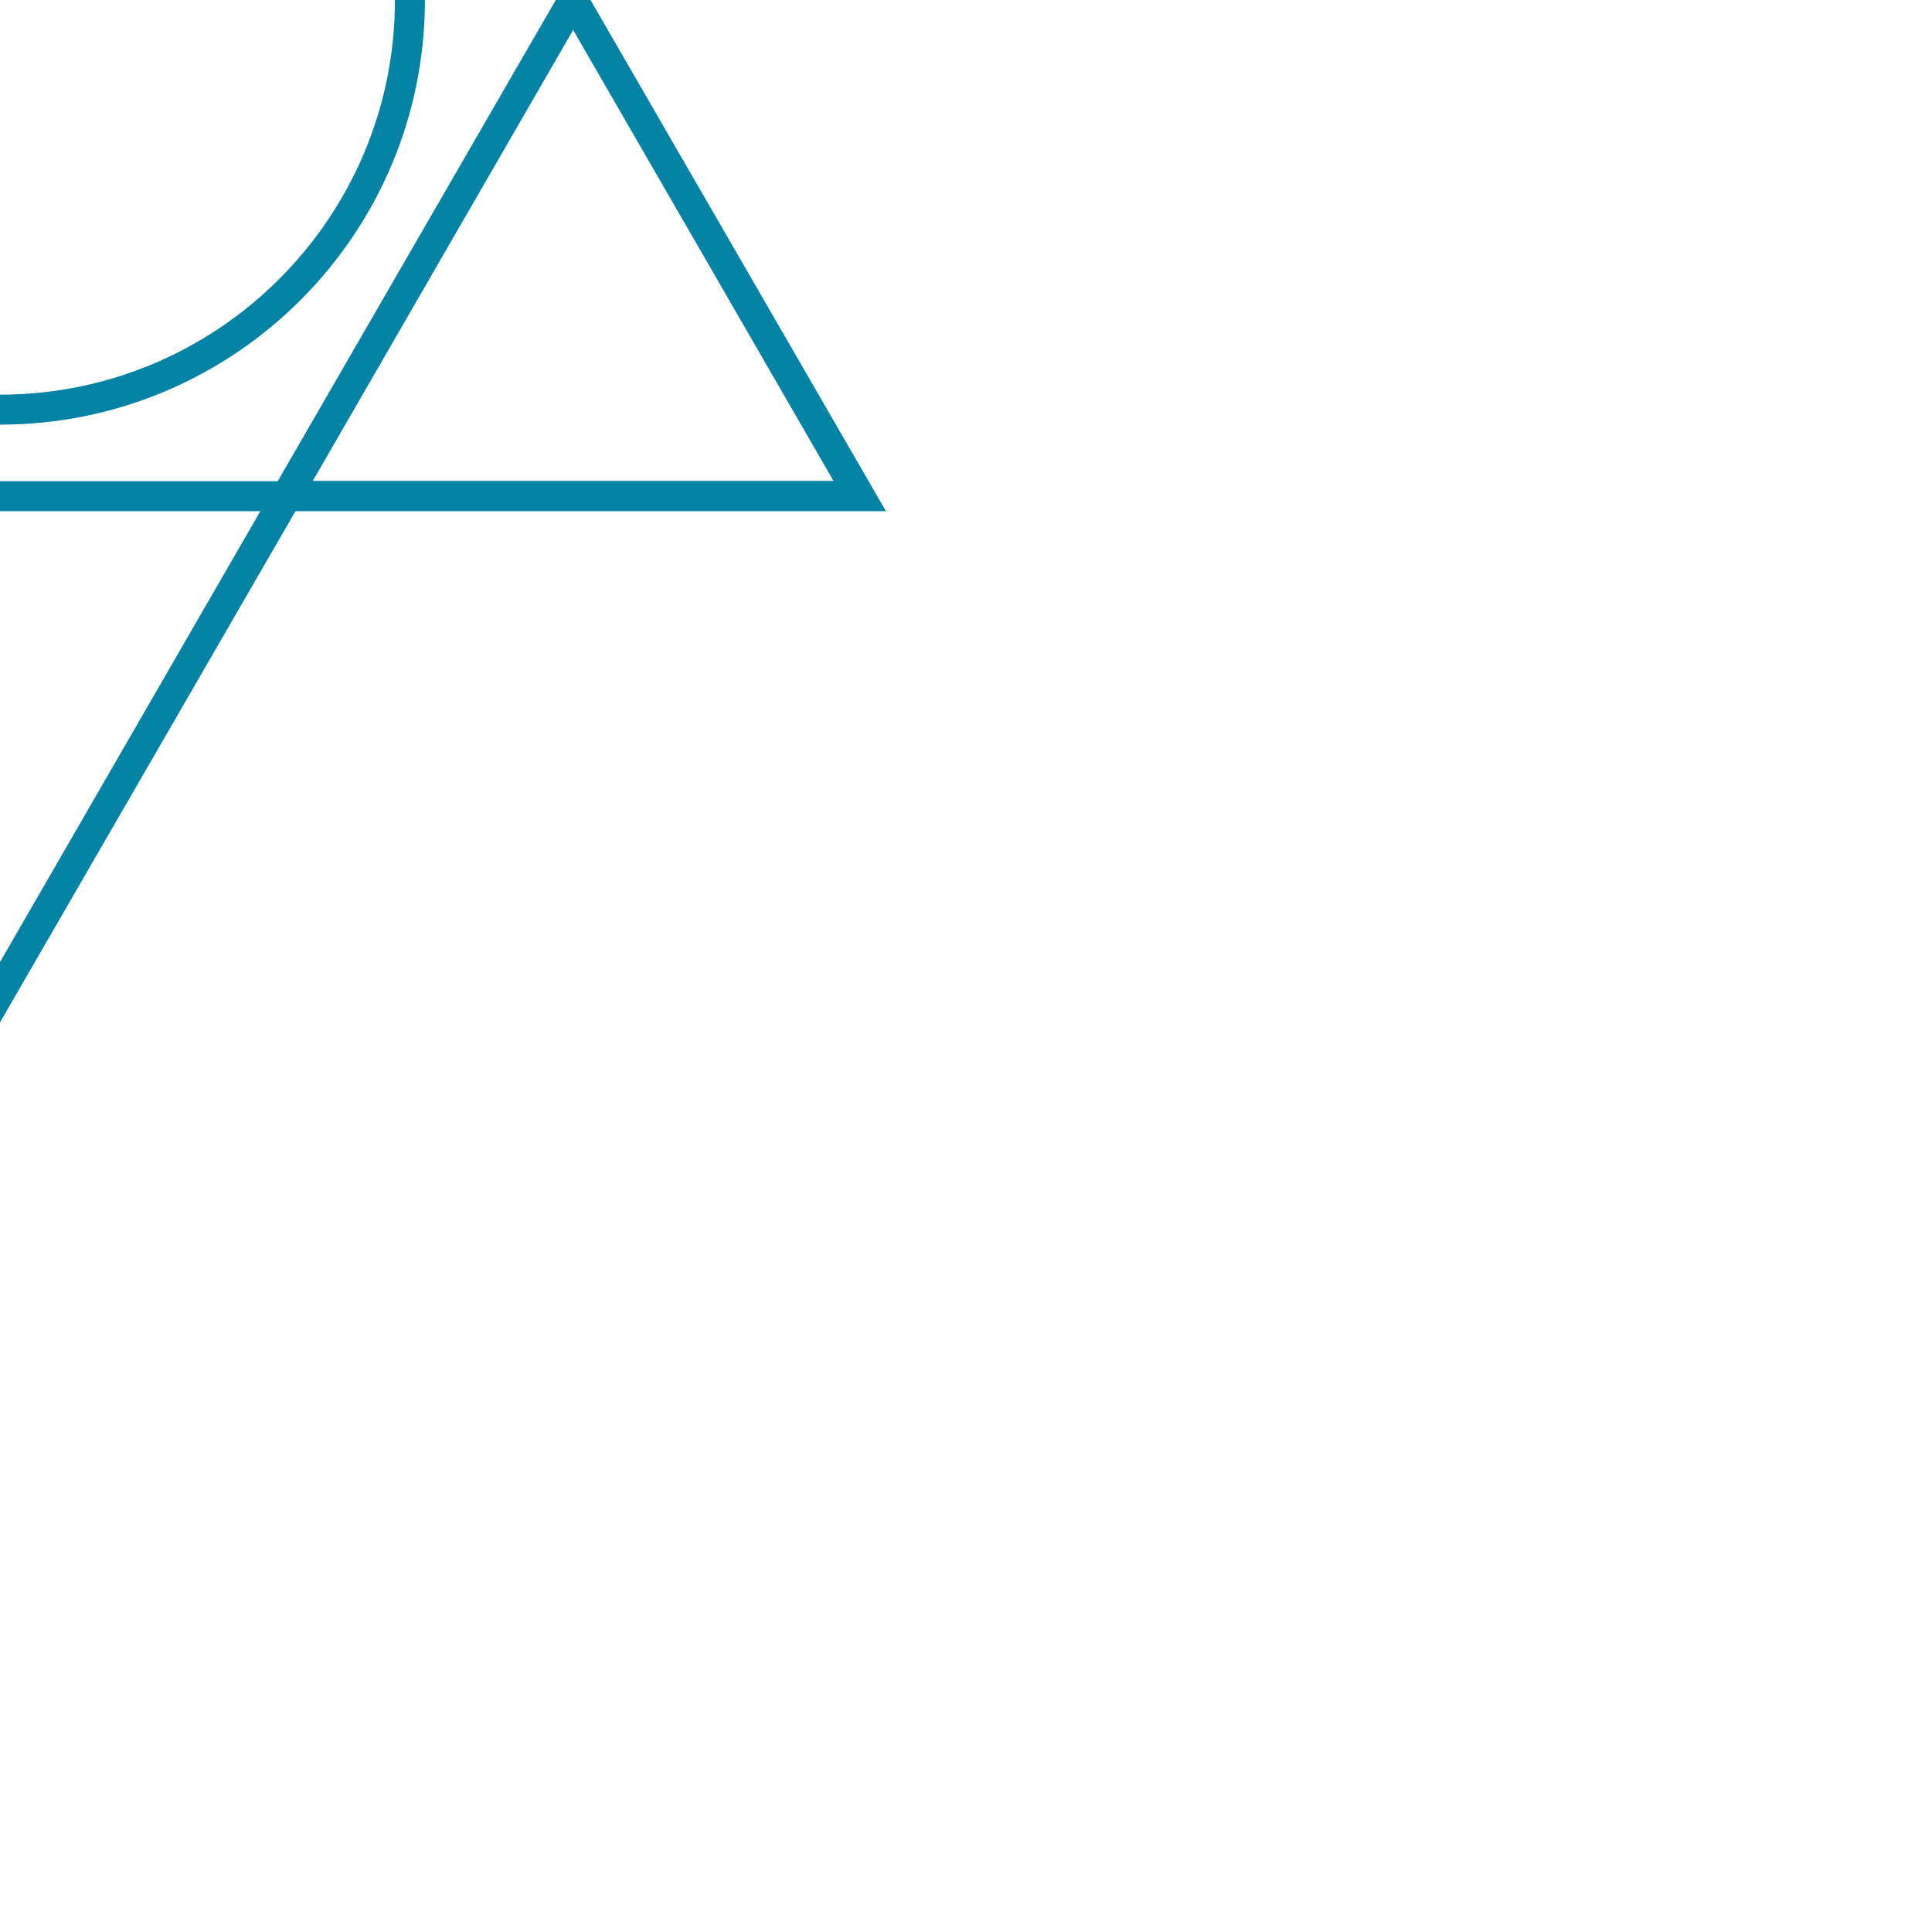
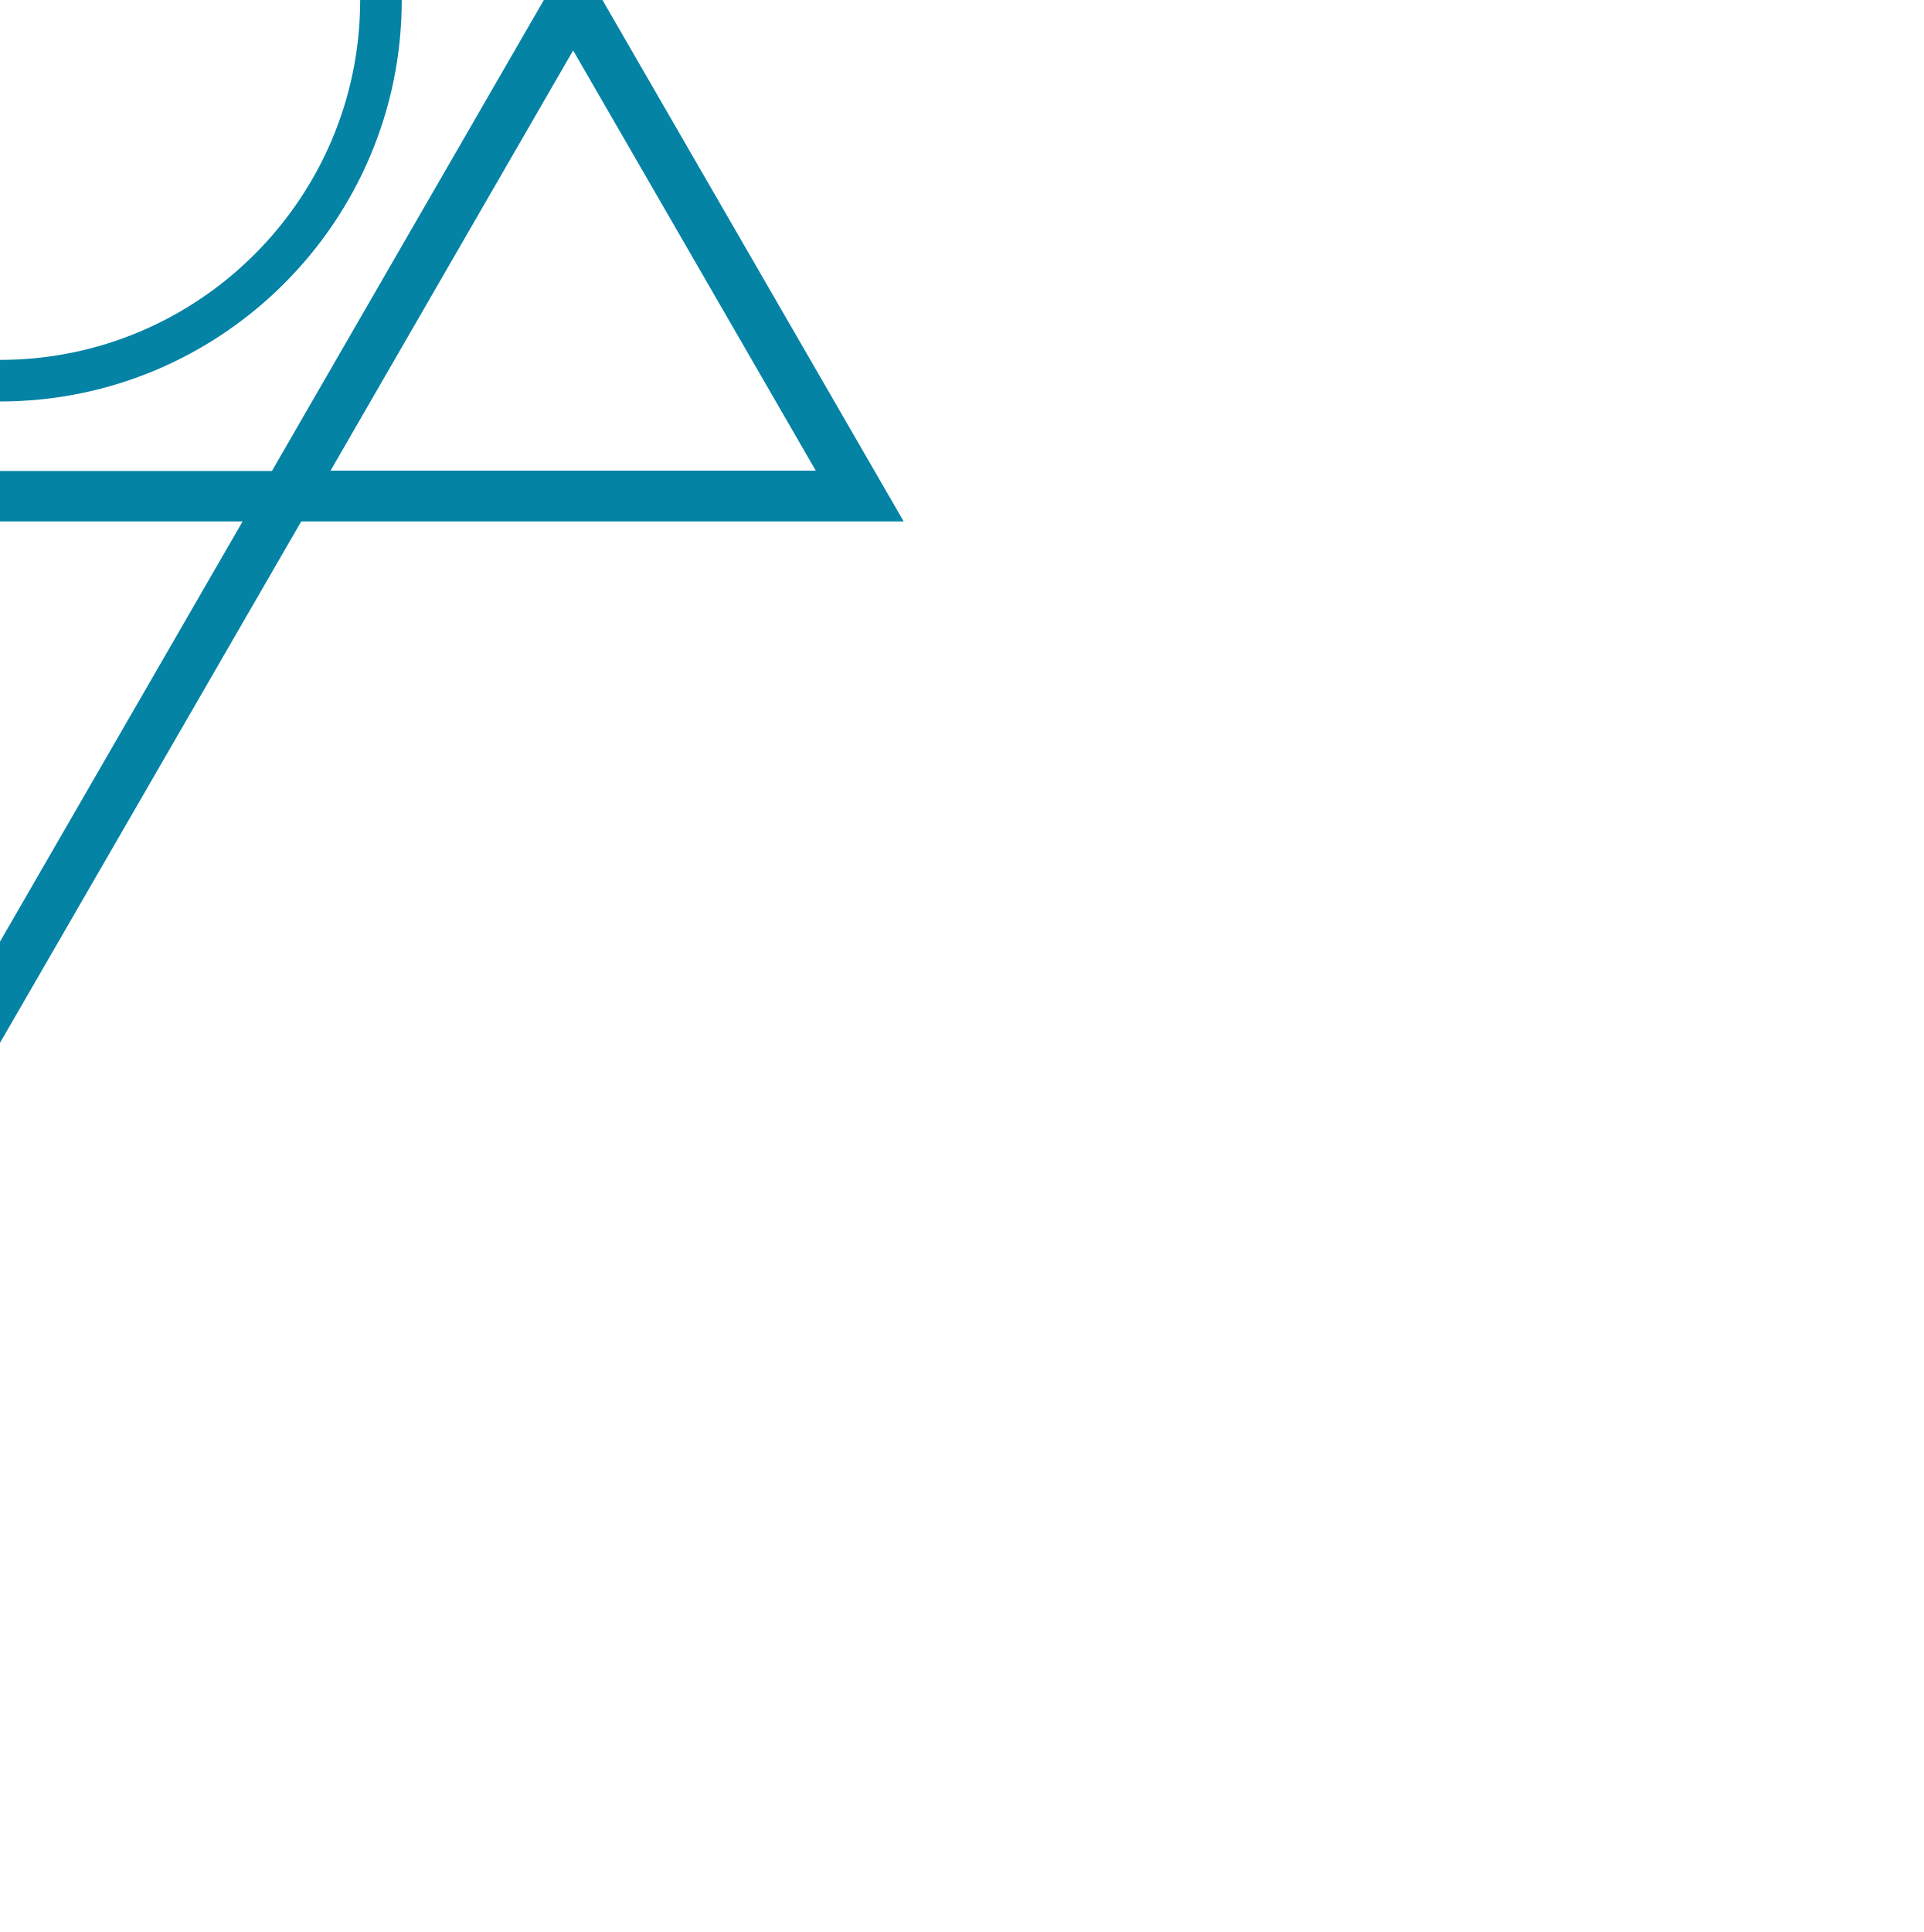
<svg xmlns="http://www.w3.org/2000/svg" version="1.1" id="Layer_1" x="0px" y="0px" viewBox="0 0 564.6 566.9" style="enable-background:new 0 0 564.6 566.9;" xml:space="preserve">
  <style type="text/css">
	.st0{fill:none;}
	.st1{fill:#0483A5;}
</style>
  <g>
-     <polygon class="st0" points="-244.6,-141.2 -168.2,-8.8 -91.8,-141.2  " />
-     <polygon class="st0" points="0,-282.3 -76.4,-150 76.4,-150  " />
-     <polygon class="st0" points="-163.1,0 -81.5,141.2 81.5,141.2 163.1,0 81.5,-141.2 -81.5,-141.2  " />
-     <polygon class="st0" points="244.6,-141.2 91.8,-141.2 168.2,-8.8  " />
-     <polygon class="st0" points="0,282.3 76.4,150 -76.4,150  " />
-     <polygon class="st0" points="168.2,8.8 91.8,141.2 244.6,141.2  " />
-     <polygon class="st0" points="-244.6,141.2 -91.8,141.2 -168.2,8.8  " />
-     <path class="st1" d="M173.3,0L260-150H86.7L0-300l-86.7,150H-260l86.7,150L-260,150h173.3L0,300l86.7-150H260L173.3,0z    M244.6-141.2L168.2-8.8L91.8-141.2H244.6z M163.1,0L81.5,141.2h-163L-163.1,0l81.5-141.2H81.5L163.1,0z M0-282.3L76.4-150H-76.4   L0-282.3z M-244.6-141.2h153L-168.2-8.8L-244.6-141.2z M-244.6,141.2l76.4-132.3l76.4,132.3H-244.6z M0,282.3L-76.4,150H76.4   L0,282.3z M168.2,8.8l76.4,132.3H91.8L168.2,8.8z" />
+     <polygon class="st0" points="-71.2,-153 71.2,-153 0,-276.3  " />
+     <polygon class="st0" points="-79.9,-138.2 -159.6,0 -79.8,138.2 79.8,138.2 159.6,0 79.8,-138.2  " />
+     <polygon class="st0" points="239.4,-138.2 97,-138.2 168.2,-14.8  " />
+     <polygon class="st0" points="239.4,138.1 168.2,14.8 97,138.1  " />
+     <polygon class="st0" points="71.2,153 -71.2,153 0,276.3  " />
+     <polygon class="st0" points="-96.8,-138.2 -239.4,-138.2 -168.2,-14.8  " />
+     <polygon class="st0" points="-239.4,138.2 -97,138.2 -168.2,14.9  " />
+     <path class="st1" d="M265.2-153H88.4L0-306l-88.4,153h-176.8l88.4,153l-88.4,153h176.8L0,306l88.4-153h176.8L176.8,0L265.2-153z    M239.4,138.1H97l71.2-123.3L239.4,138.1z M97-138.2h142.4L168.2-14.8L97-138.2z M159.6,0L79.8,138.2H-79.8L-159.6,0l79.8-138.2   H79.8L159.6,0z M-71.2-153L0-276.3L71.2-153H-71.2z M-97,138.2h-142.4l71.2-123.3L-97,138.2z M-239.4-138.2h142.6l-71.4,123.4   L-239.4-138.2z M71.2,153L0,276.3L-71.2,153H71.2z" />
  </g>
-   <g>
-     <path class="st1" d="M0,124.6c-68.8,0-124.7-56-124.7-124.6S-68.8-124.6,0-124.6S124.7-68.8,124.7,0S68.8,124.6,0,124.6z M0-115.8   c-64,0-115.9,52-115.9,115.8S-64,115.8,0,115.8S115.9,63.9,115.9,0S64-115.8,0-115.8z" />
-   </g>
+   <path class="st1" d="M0-117.8C-65-117.8-117.9-65-117.9,0S-65,117.8,0,117.8S117.9,65,117.9,0S65-117.8,0-117.8z M0,105.6  c-58.3,0-105.7-47.4-105.7-105.6S-58.3-105.6,0-105.6S105.7-58.2,105.7,0S58.3,105.6,0,105.6z" />
</svg>
